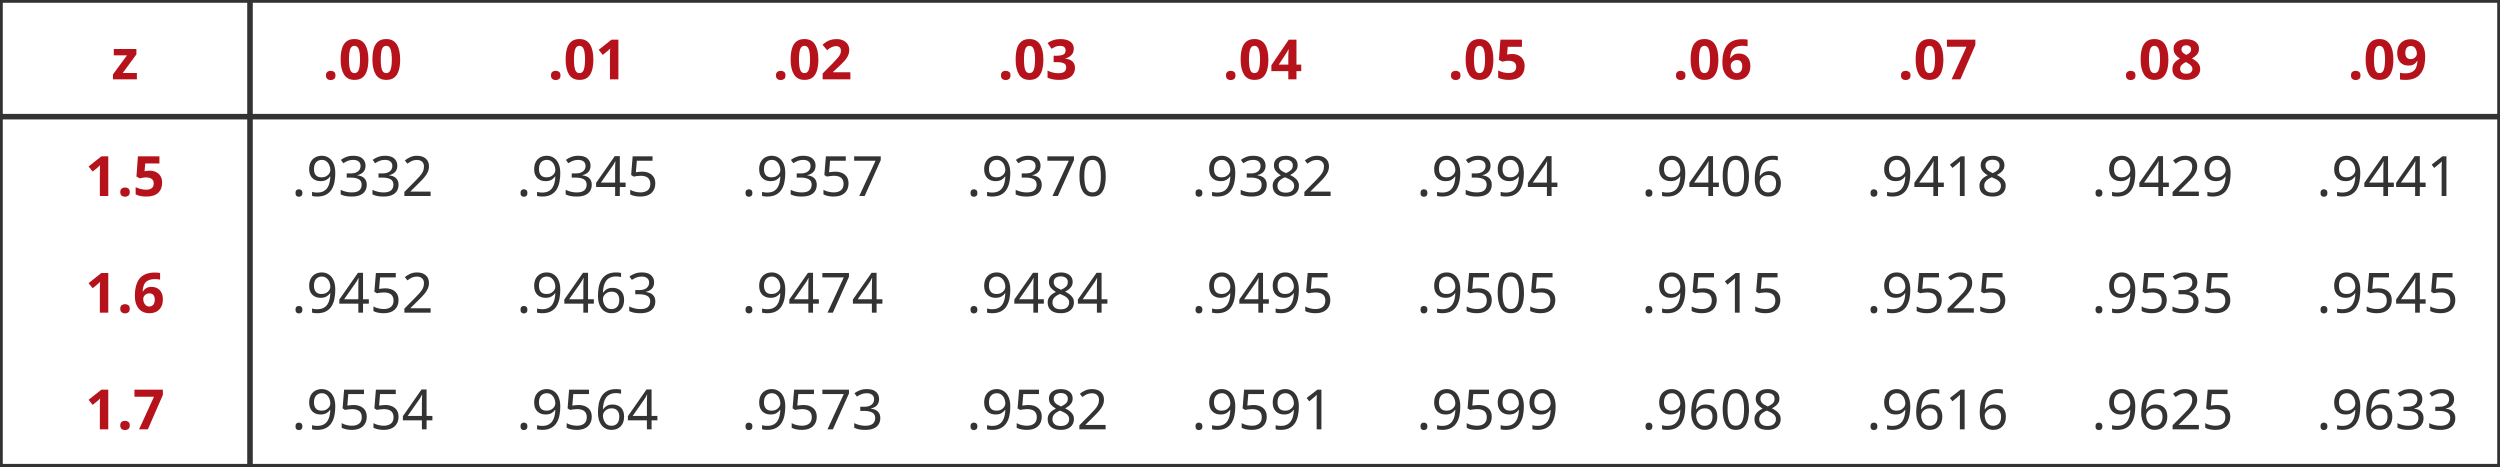
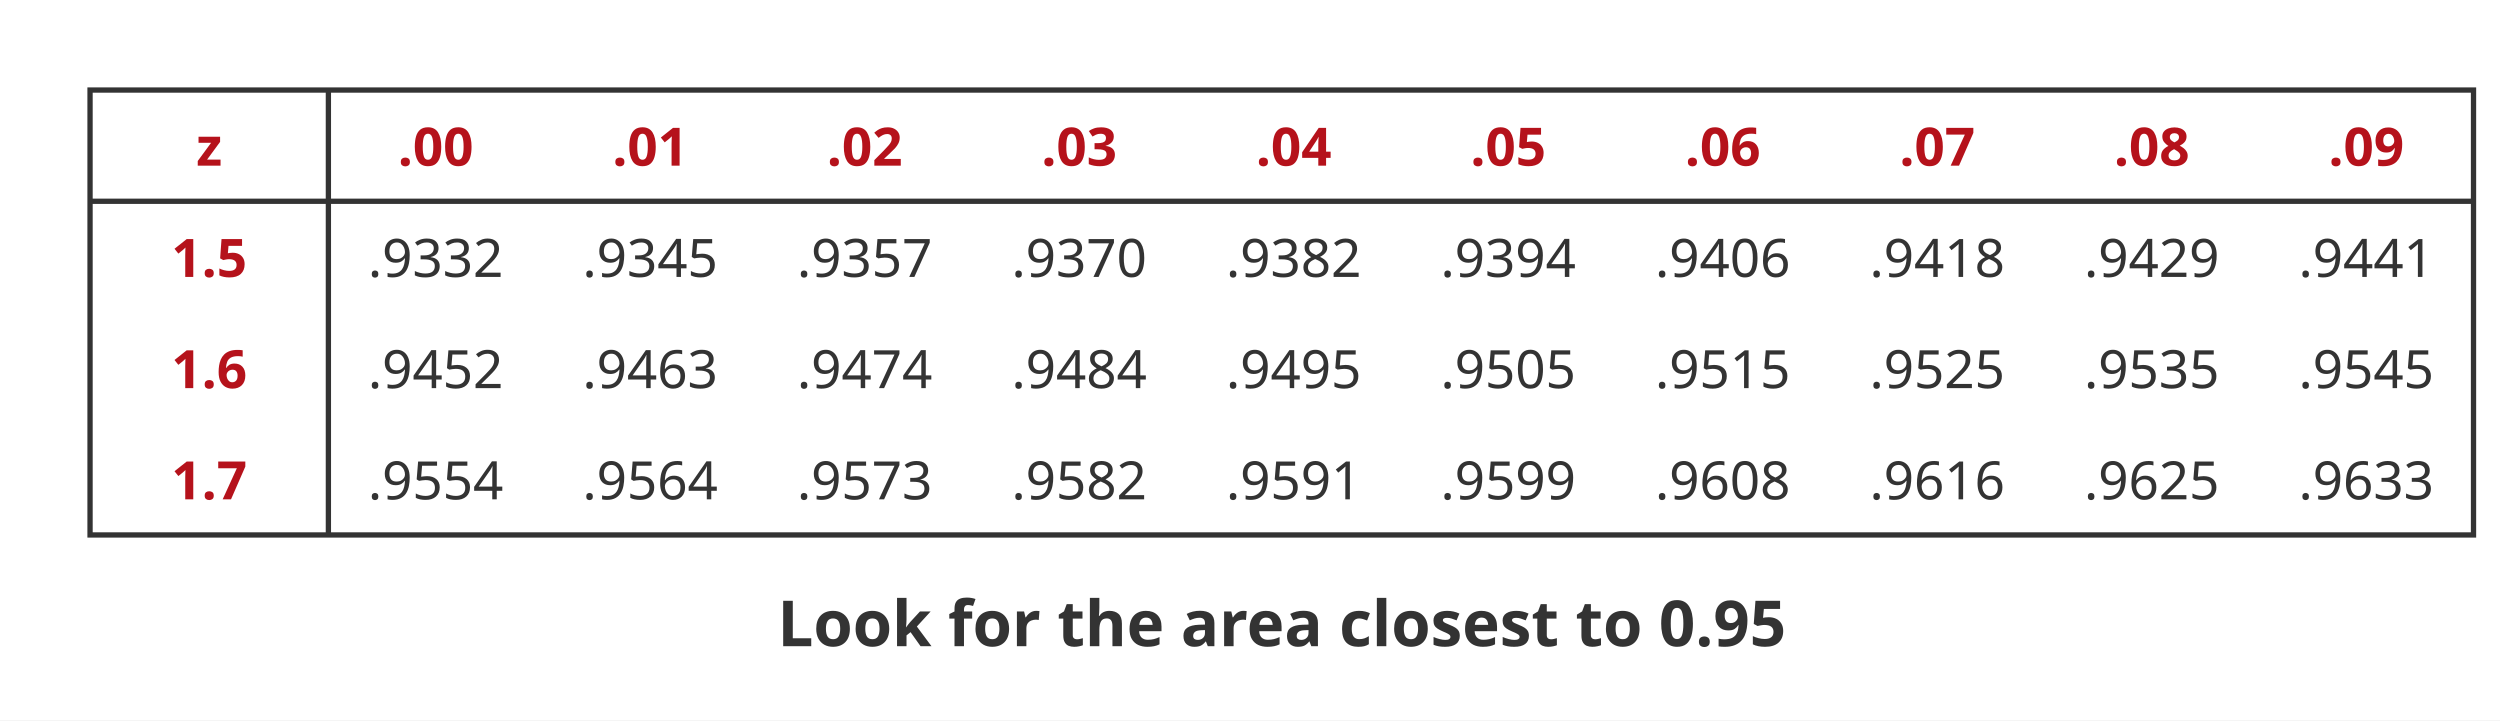
- <svg xmlns="http://www.w3.org/2000/svg" viewBox="0 0 900 168" width="900" height="168" font-family="sans-serif">
+ <svg xmlns="http://www.w3.org/2000/svg" viewBox="-34 -34 944 272" width="944" height="272" font-family="sans-serif">
+   <rect x="-34" y="-34" width="944" height="272" fill="white" />
  <rect width="900" height="168" fill="white" />
  <rect x="0" y="0" width="900" height="168" fill="none" stroke="#333" stroke-width="2" />
  <line x1="0" y1="42" x2="900" y2="42" stroke="#333" stroke-width="2" />
  <line x1="90" y1="0" x2="90" y2="168" stroke="#333" stroke-width="2" />
  <text x="45.0" y="28.56" font-size="20" font-weight="bold" text-anchor="middle" fill="#b5121b">z</text>
  <text x="130.5" y="28.56" font-size="20" font-weight="bold" text-anchor="middle" fill="#b5121b">.00</text>
  <text x="211.5" y="28.56" font-size="20" font-weight="bold" text-anchor="middle" fill="#b5121b">.01</text>
  <text x="292.5" y="28.56" font-size="20" font-weight="bold" text-anchor="middle" fill="#b5121b">.02</text>
  <text x="373.5" y="28.56" font-size="20" font-weight="bold" text-anchor="middle" fill="#b5121b">.03</text>
  <text x="454.5" y="28.56" font-size="20" font-weight="bold" text-anchor="middle" fill="#b5121b">.04</text>
  <text x="535.5" y="28.56" font-size="20" font-weight="bold" text-anchor="middle" fill="#b5121b">.05</text>
  <text x="616.5" y="28.56" font-size="20" font-weight="bold" text-anchor="middle" fill="#b5121b">.06</text>
  <text x="697.5" y="28.56" font-size="20" font-weight="bold" text-anchor="middle" fill="#b5121b">.07</text>
  <text x="778.5" y="28.56" font-size="20" font-weight="bold" text-anchor="middle" fill="#b5121b">.08</text>
  <text x="859.5" y="28.56" font-size="20" font-weight="bold" text-anchor="middle" fill="#b5121b">.09</text>
  <text x="45.0" y="70.56" font-size="20" font-weight="bold" text-anchor="middle" fill="#b5121b">1.5</text>
  <text x="130.5" y="70.56" font-size="20" text-anchor="middle" fill="#333">.9332</text>
  <text x="211.5" y="70.56" font-size="20" text-anchor="middle" fill="#333">.9345</text>
  <text x="292.5" y="70.56" font-size="20" text-anchor="middle" fill="#333">.9357</text>
  <text x="373.5" y="70.56" font-size="20" text-anchor="middle" fill="#333">.9370</text>
  <text x="454.5" y="70.56" font-size="20" text-anchor="middle" fill="#333">.9382</text>
  <text x="535.5" y="70.56" font-size="20" text-anchor="middle" fill="#333">.9394</text>
  <text x="616.5" y="70.56" font-size="20" text-anchor="middle" fill="#333">.9406</text>
  <text x="697.5" y="70.56" font-size="20" text-anchor="middle" fill="#333">.9418</text>
  <text x="778.5" y="70.56" font-size="20" text-anchor="middle" fill="#333">.9429</text>
  <text x="859.5" y="70.56" font-size="20" text-anchor="middle" fill="#333">.9441</text>
  <text x="45.0" y="112.56" font-size="20" font-weight="bold" text-anchor="middle" fill="#b5121b">1.6</text>
  <text x="130.5" y="112.56" font-size="20" text-anchor="middle" fill="#333">.9452</text>
  <text x="211.5" y="112.56" font-size="20" text-anchor="middle" fill="#333">.9463</text>
  <text x="292.5" y="112.56" font-size="20" text-anchor="middle" fill="#333">.9474</text>
  <text x="373.5" y="112.56" font-size="20" text-anchor="middle" fill="#333">.9484</text>
  <text x="454.5" y="112.56" font-size="20" text-anchor="middle" fill="#333">.9495</text>
  <text x="535.5" y="112.56" font-size="20" text-anchor="middle" fill="#333">.9505</text>
  <text x="616.5" y="112.56" font-size="20" text-anchor="middle" fill="#333">.9515</text>
  <text x="697.5" y="112.56" font-size="20" text-anchor="middle" fill="#333">.9525</text>
  <text x="778.5" y="112.56" font-size="20" text-anchor="middle" fill="#333">.9535</text>
  <text x="859.5" y="112.56" font-size="20" text-anchor="middle" fill="#333">.9545</text>
  <text x="45.0" y="154.56" font-size="20" font-weight="bold" text-anchor="middle" fill="#b5121b">1.7</text>
  <text x="130.5" y="154.56" font-size="20" text-anchor="middle" fill="#333">.9554</text>
  <text x="211.5" y="154.56" font-size="20" text-anchor="middle" fill="#333">.9564</text>
  <text x="292.5" y="154.56" font-size="20" text-anchor="middle" fill="#333">.9573</text>
  <text x="373.5" y="154.56" font-size="20" text-anchor="middle" fill="#333">.9582</text>
  <text x="454.5" y="154.56" font-size="20" text-anchor="middle" fill="#333">.9591</text>
  <text x="535.5" y="154.56" font-size="20" text-anchor="middle" fill="#333">.9599</text>
  <text x="616.5" y="154.56" font-size="20" text-anchor="middle" fill="#333">.9608</text>
  <text x="697.5" y="154.56" font-size="20" text-anchor="middle" fill="#333">.9616</text>
  <text x="778.5" y="154.56" font-size="20" text-anchor="middle" fill="#333">.9625</text>
  <text x="859.5" y="154.56" font-size="20" text-anchor="middle" fill="#333">.9633</text>
+   <text x="450.0" y="210" font-size="24" font-weight="bold" text-anchor="middle" fill="#333">Look for the area closest to 0.95</text>
</svg>
